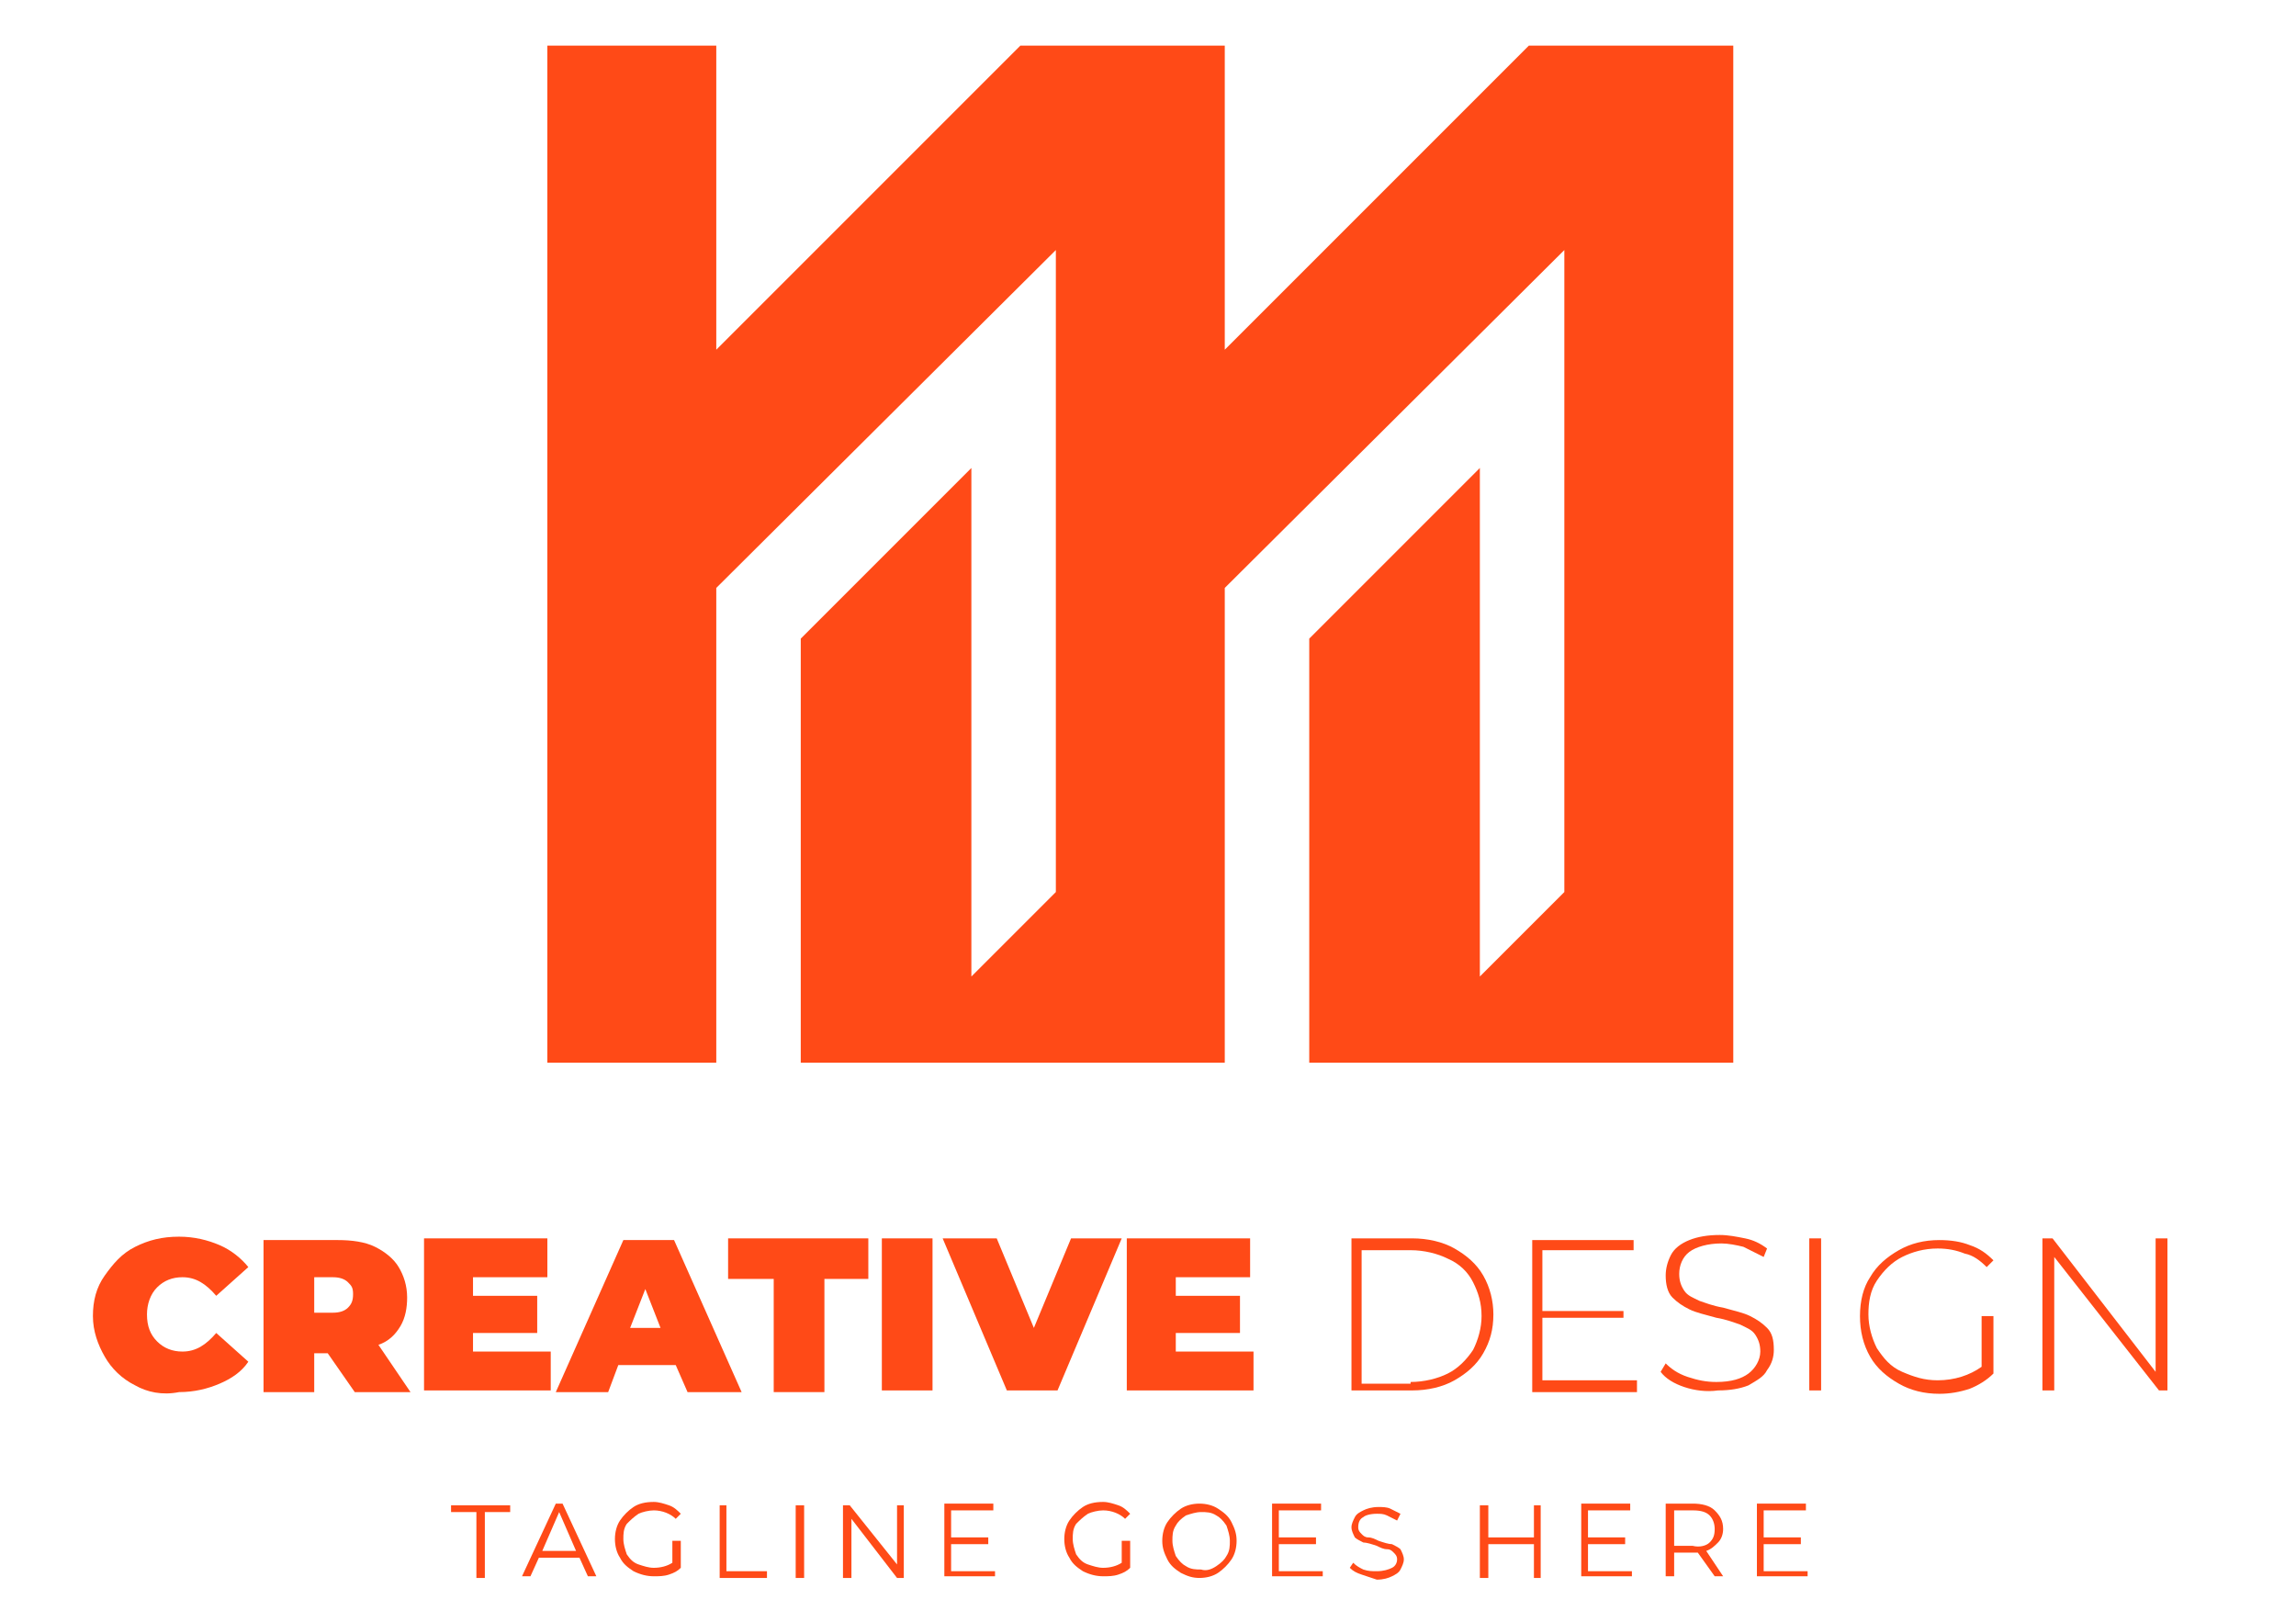
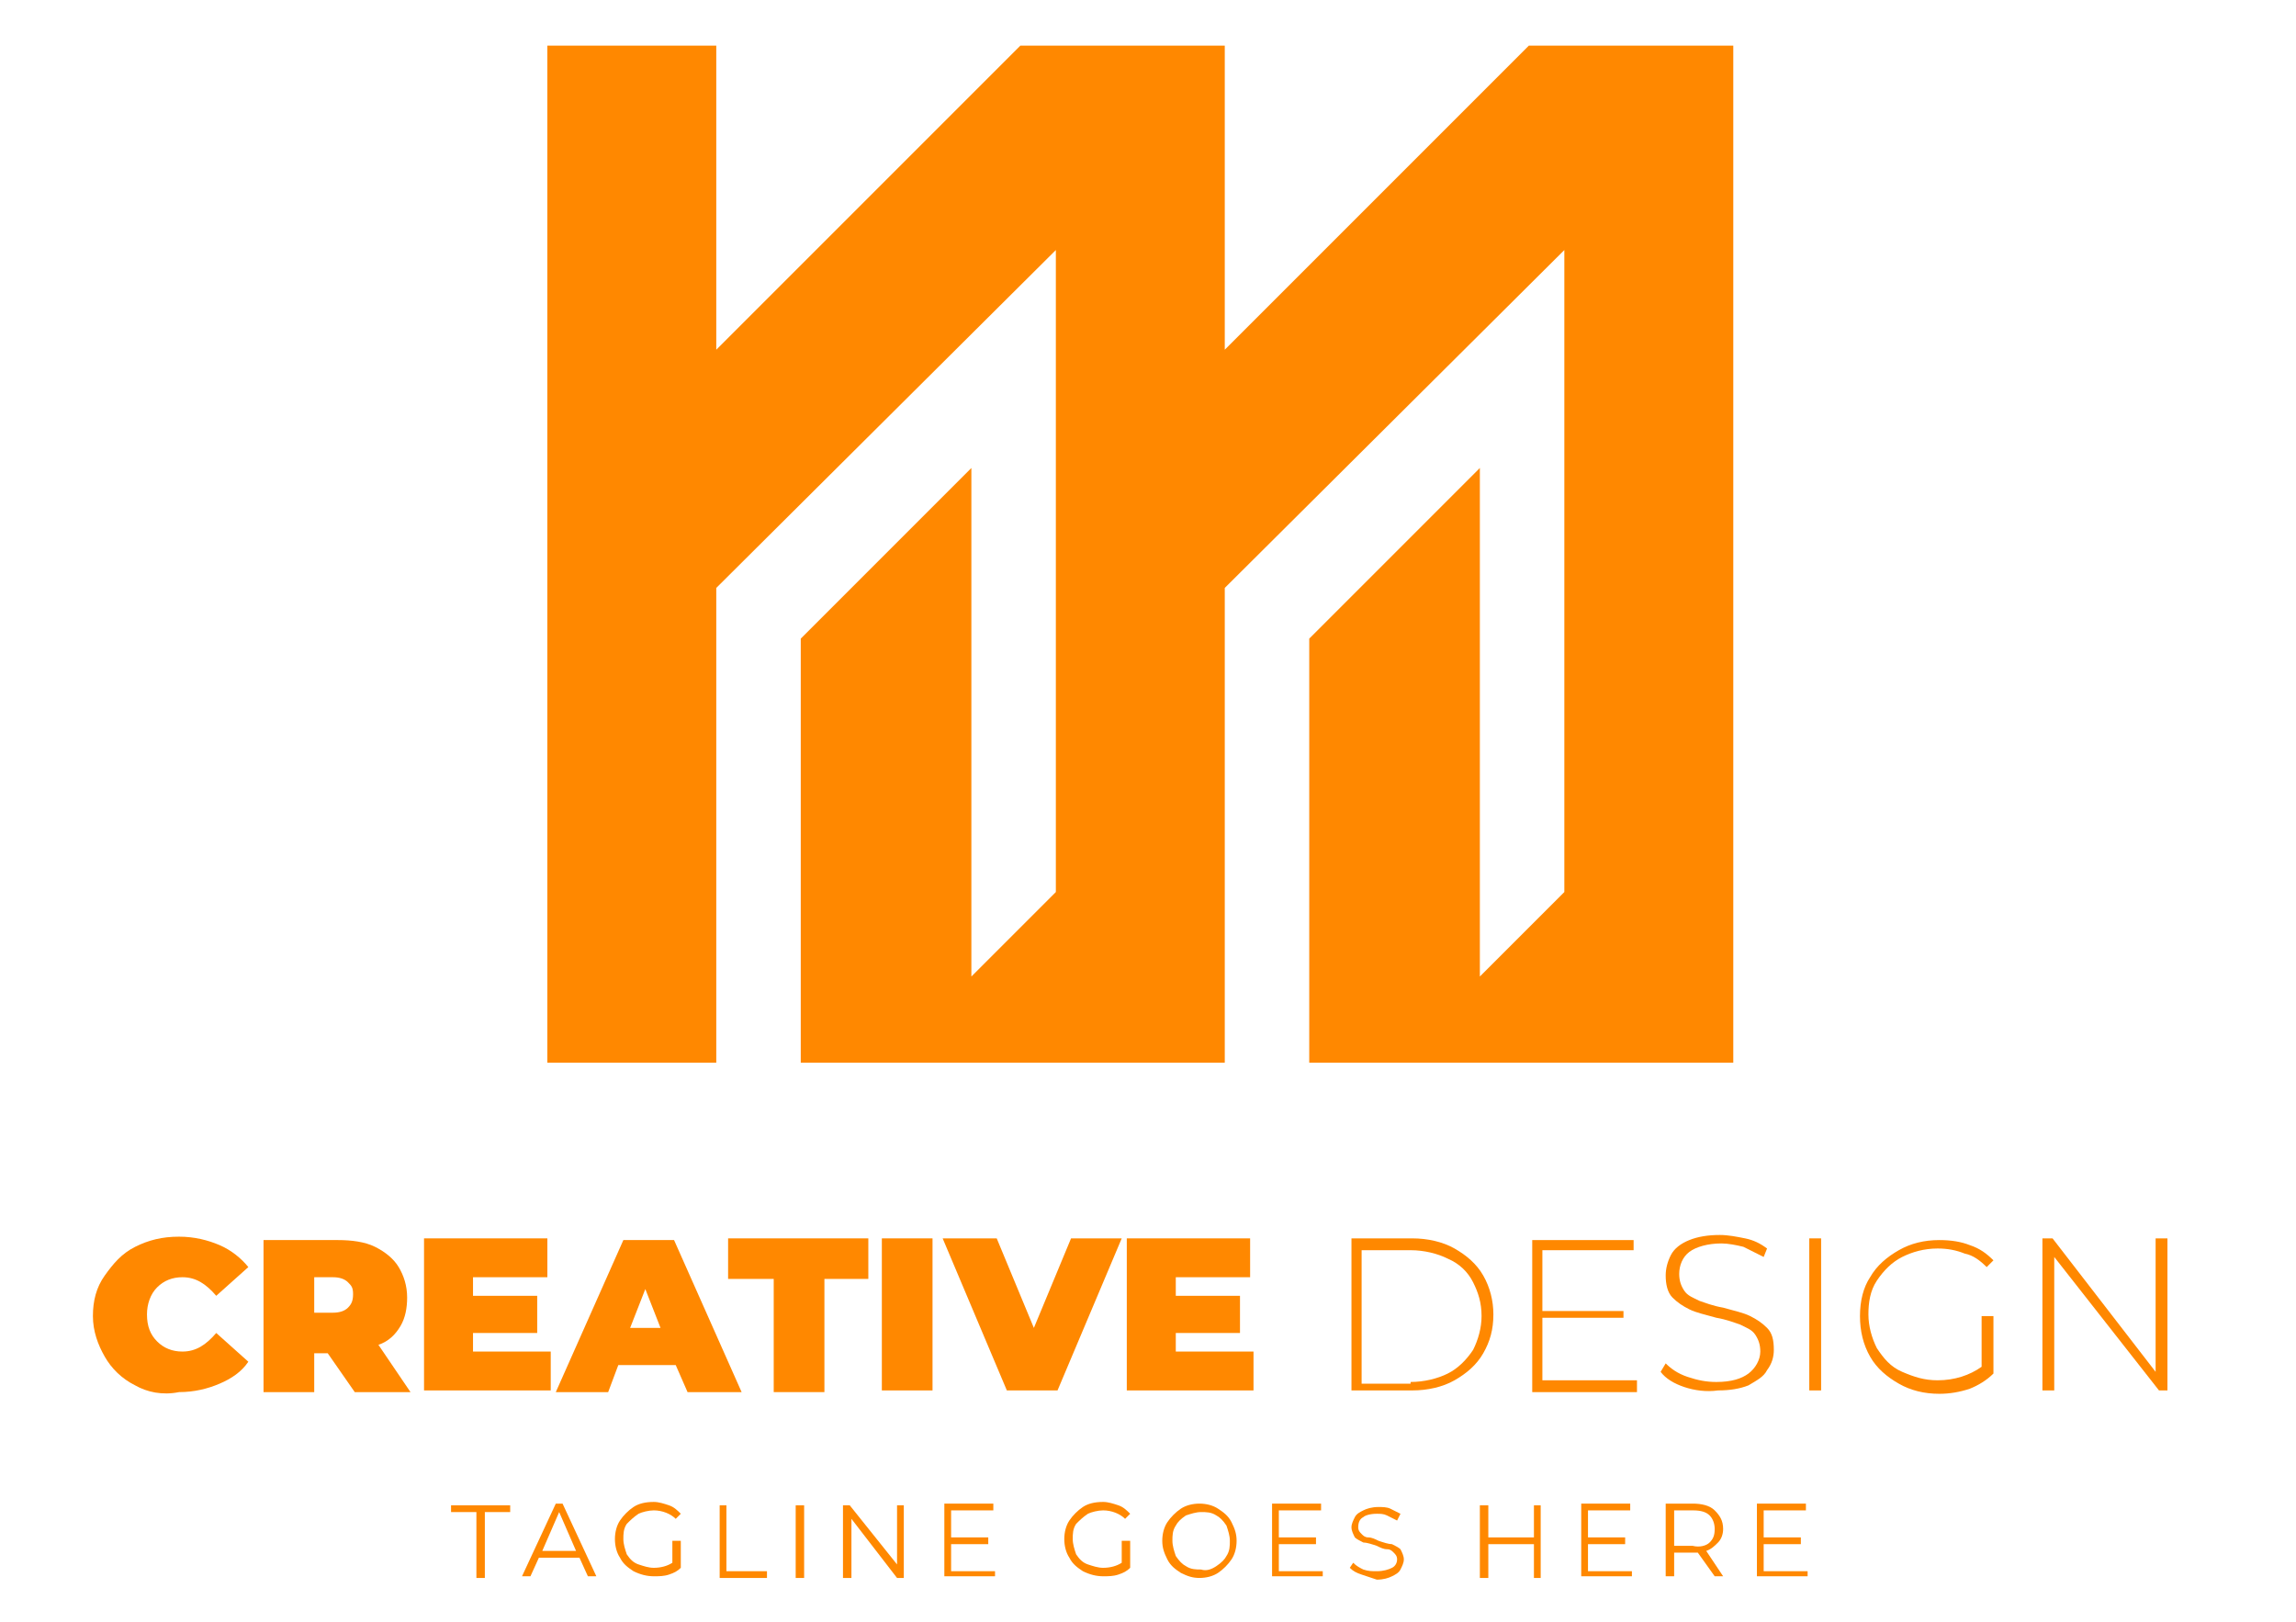
<svg xmlns="http://www.w3.org/2000/svg" width="126" height="89" viewBox="0 0 126 89" fill="none">
-   <path d="M83.901 2.503L67.213 19.19V2.503H55.996L39.308 19.19V2.503H30.037V58.313H39.308V32.262L57.943 13.721V48.95L53.307 53.585V25.68L43.944 35.044V58.313H67.213V32.262L85.848 13.721V48.95L81.212 53.585V25.68L71.849 35.044V58.313H95.119V2.503H83.901Z" fill="#FF4A17" />
-   <path d="M7.417 76.021C6.675 75.65 6.119 75.094 5.748 74.445C5.377 73.796 5.099 73.054 5.099 72.22C5.099 71.385 5.284 70.644 5.748 69.995C6.211 69.346 6.675 68.789 7.417 68.419C8.158 68.048 8.9 67.862 9.827 67.862C10.661 67.862 11.403 68.048 12.052 68.326C12.701 68.604 13.257 69.067 13.628 69.531L11.867 71.107C11.31 70.458 10.754 70.087 10.012 70.087C9.456 70.087 8.993 70.273 8.622 70.644C8.251 71.014 8.066 71.571 8.066 72.127C8.066 72.776 8.251 73.239 8.622 73.61C8.993 73.981 9.456 74.166 10.012 74.166C10.754 74.166 11.31 73.796 11.867 73.147L13.628 74.723C13.257 75.279 12.701 75.65 12.052 75.928C11.403 76.206 10.661 76.391 9.827 76.391C8.9 76.577 8.066 76.391 7.417 76.021Z" fill="#FF4A17" />
-   <path d="M17.985 74.259H17.244V76.392H14.462V68.048H18.542C19.283 68.048 20.025 68.141 20.581 68.419C21.137 68.697 21.601 69.068 21.879 69.531C22.157 69.995 22.343 70.551 22.343 71.2C22.343 71.756 22.25 72.312 21.972 72.776C21.694 73.24 21.323 73.61 20.767 73.796L22.528 76.392H19.469L17.985 74.259ZM19.098 70.366C18.912 70.18 18.634 70.087 18.263 70.087H17.244V72.034H18.263C18.634 72.034 18.912 71.942 19.098 71.756C19.283 71.571 19.376 71.385 19.376 71.014C19.376 70.644 19.283 70.551 19.098 70.366Z" fill="#FF4A17" />
-   <path d="M30.223 74.166V76.299H23.27V67.955H30.038V70.087H25.958V71.107H29.481V73.147H25.958V74.166H30.223Z" fill="#FF4A17" />
-   <path d="M37.083 74.908H33.931L33.375 76.392H30.501L34.209 68.048H36.991L40.699 76.392H37.732L37.083 74.908ZM36.249 72.869L35.414 70.736L34.58 72.869H36.249Z" fill="#FF4A17" />
-   <path d="M42.368 70.18H39.957V67.955H47.652V70.18H45.242V76.391H42.46V70.18H42.368Z" fill="#FF4A17" />
-   <path d="M48.394 67.955H51.175V76.299H48.394V67.955Z" fill="#FF4A17" />
-   <path d="M61.558 67.955L58.035 76.299H55.254L51.731 67.955H54.698L56.737 72.869L58.777 67.955H61.558Z" fill="#FF4A17" />
-   <path d="M68.79 74.166V76.299H61.836V67.955H68.604V70.087H64.525V71.107H68.048V73.147H64.525V74.166H68.79Z" fill="#FF4A17" />
-   <path d="M74.166 67.955H77.504C78.338 67.955 79.173 68.141 79.822 68.511C80.471 68.882 81.027 69.346 81.398 69.995C81.769 70.644 81.954 71.385 81.954 72.127C81.954 72.961 81.769 73.61 81.398 74.259C81.027 74.908 80.471 75.372 79.822 75.743C79.173 76.113 78.338 76.299 77.504 76.299H74.166V67.955ZM77.411 75.835C78.153 75.835 78.895 75.65 79.451 75.372C80.007 75.094 80.471 74.63 80.841 74.074C81.12 73.518 81.305 72.869 81.305 72.22C81.305 71.478 81.12 70.922 80.841 70.365C80.563 69.809 80.1 69.346 79.451 69.068C78.895 68.79 78.153 68.604 77.411 68.604H74.723V75.928H77.411V75.835Z" fill="#FF4A17" />
-   <path d="M89.834 75.835V76.392H84.086V68.048H89.649V68.604H84.643V71.942H89.093V72.312H84.643V75.743H89.834V75.835Z" fill="#FF4A17" />
-   <path d="M92.43 76.113C91.874 75.928 91.41 75.65 91.132 75.279L91.41 74.815C91.689 75.094 92.059 75.372 92.616 75.557C93.172 75.742 93.635 75.835 94.192 75.835C95.026 75.835 95.582 75.65 95.953 75.372C96.324 75.094 96.602 74.63 96.602 74.166C96.602 73.796 96.509 73.517 96.324 73.239C96.139 72.961 95.86 72.868 95.49 72.683C95.212 72.59 94.748 72.405 94.192 72.312C93.543 72.127 93.079 72.034 92.708 71.849C92.338 71.663 92.059 71.478 91.781 71.2C91.503 70.922 91.41 70.458 91.41 69.995C91.41 69.624 91.503 69.253 91.689 68.882C91.874 68.511 92.245 68.233 92.708 68.048C93.172 67.862 93.728 67.769 94.377 67.769C94.841 67.769 95.304 67.862 95.768 67.955C96.231 68.048 96.602 68.233 96.973 68.511L96.787 68.975C96.417 68.789 96.046 68.604 95.675 68.418C95.304 68.326 94.841 68.233 94.47 68.233C93.728 68.233 93.079 68.418 92.708 68.697C92.338 68.975 92.152 69.438 92.152 69.902C92.152 70.273 92.245 70.551 92.43 70.829C92.616 71.107 92.894 71.2 93.265 71.385C93.543 71.478 94.006 71.663 94.562 71.756C95.212 71.941 95.675 72.034 96.046 72.219C96.417 72.405 96.695 72.59 96.973 72.868C97.251 73.147 97.344 73.517 97.344 74.074C97.344 74.445 97.251 74.815 96.973 75.186C96.787 75.557 96.417 75.742 95.953 76.021C95.49 76.206 94.933 76.299 94.284 76.299C93.635 76.391 92.987 76.299 92.43 76.113Z" fill="#FF4A17" />
-   <path d="M99.29 67.955H99.939V76.299H99.29V67.955Z" fill="#FF4A17" />
-   <path d="M108.839 72.22H109.396V75.372C109.025 75.743 108.561 76.021 108.098 76.206C107.542 76.392 106.985 76.484 106.429 76.484C105.595 76.484 104.853 76.299 104.204 75.928C103.555 75.557 102.999 75.094 102.628 74.445C102.257 73.796 102.072 73.054 102.072 72.22C102.072 71.385 102.257 70.644 102.628 70.087C102.999 69.439 103.555 68.975 104.204 68.604C104.853 68.233 105.595 68.048 106.429 68.048C107.078 68.048 107.634 68.141 108.098 68.326C108.654 68.511 109.025 68.79 109.396 69.16L109.025 69.531C108.654 69.16 108.283 68.882 107.82 68.79C107.356 68.604 106.893 68.511 106.336 68.511C105.595 68.511 104.946 68.697 104.389 68.975C103.833 69.253 103.37 69.717 102.999 70.273C102.628 70.829 102.535 71.478 102.535 72.127C102.535 72.776 102.721 73.425 102.999 73.981C103.37 74.537 103.741 75.001 104.389 75.279C105.038 75.557 105.595 75.743 106.336 75.743C107.263 75.743 108.098 75.465 108.747 75.001V72.22H108.839Z" fill="#FF4A17" />
-   <path d="M118.945 67.955V76.299H118.481L112.733 68.975V76.299H112.084V67.955H112.64L118.296 75.279V67.955H118.945Z" fill="#FF4A17" />
-   <path d="M26.144 82.974H24.753V82.603H27.998V82.974H26.607V86.59H26.144V82.974Z" fill="#FF4A17" />
-   <path d="M31.799 85.477H29.574L29.11 86.497H28.647L30.501 82.51H30.872L32.726 86.497H32.262L31.799 85.477ZM31.613 85.106L30.686 82.974L29.759 85.106H31.613Z" fill="#FF4A17" />
-   <path d="M36.99 84.55H37.361V86.033C37.176 86.219 36.99 86.311 36.712 86.404C36.434 86.497 36.156 86.497 35.878 86.497C35.507 86.497 35.136 86.404 34.765 86.219C34.487 86.033 34.209 85.848 34.024 85.477C33.838 85.199 33.746 84.828 33.746 84.457C33.746 84.086 33.838 83.715 34.024 83.437C34.209 83.159 34.487 82.881 34.765 82.696C35.044 82.51 35.414 82.418 35.878 82.418C36.156 82.418 36.434 82.51 36.712 82.603C36.99 82.696 37.176 82.881 37.361 83.066L37.083 83.345C36.805 83.066 36.341 82.881 35.878 82.881C35.6 82.881 35.229 82.974 35.044 83.066C34.765 83.252 34.58 83.437 34.395 83.623C34.209 83.901 34.209 84.179 34.209 84.457C34.209 84.735 34.302 85.013 34.395 85.291C34.58 85.57 34.765 85.755 35.044 85.848C35.322 85.94 35.6 86.033 35.878 86.033C36.249 86.033 36.62 85.94 36.898 85.755V84.55H36.99Z" fill="#FF4A17" />
-   <path d="M39.494 82.603H39.864V86.219H42.09V86.59H39.494V82.603Z" fill="#FF4A17" />
-   <path d="M43.666 82.603H44.129V86.59H43.666V82.603Z" fill="#FF4A17" />
-   <path d="M49.599 82.603V86.59H49.228L46.725 83.345V86.59H46.261V82.603H46.632L49.228 85.848V82.603H49.599Z" fill="#FF4A17" />
-   <path d="M54.605 86.126V86.497H51.824V82.51H54.512V82.881H52.195V84.364H54.234V84.735H52.195V86.219H54.605V86.126Z" fill="#FF4A17" />
-   <path d="M61.651 84.55H62.022V86.033C61.836 86.219 61.651 86.311 61.373 86.404C61.094 86.497 60.816 86.497 60.538 86.497C60.167 86.497 59.797 86.404 59.426 86.219C59.148 86.033 58.87 85.848 58.684 85.477C58.499 85.199 58.406 84.828 58.406 84.457C58.406 84.086 58.499 83.715 58.684 83.437C58.87 83.159 59.148 82.881 59.426 82.696C59.704 82.51 60.075 82.418 60.538 82.418C60.816 82.418 61.094 82.51 61.373 82.603C61.651 82.696 61.836 82.881 62.022 83.066L61.743 83.345C61.465 83.066 61.002 82.881 60.538 82.881C60.26 82.881 59.889 82.974 59.704 83.066C59.426 83.252 59.24 83.437 59.055 83.623C58.87 83.901 58.87 84.179 58.87 84.457C58.87 84.735 58.962 85.013 59.055 85.291C59.24 85.57 59.426 85.755 59.704 85.848C59.982 85.94 60.26 86.033 60.538 86.033C60.909 86.033 61.28 85.94 61.558 85.755V84.55H61.651Z" fill="#FF4A17" />
-   <path d="M64.803 86.311C64.525 86.126 64.247 85.941 64.061 85.57C63.876 85.199 63.783 84.921 63.783 84.55C63.783 84.179 63.876 83.808 64.061 83.53C64.247 83.252 64.525 82.974 64.803 82.788C65.081 82.603 65.452 82.51 65.823 82.51C66.194 82.51 66.564 82.603 66.843 82.788C67.121 82.974 67.399 83.159 67.584 83.53C67.77 83.901 67.862 84.179 67.862 84.55C67.862 84.921 67.77 85.291 67.584 85.57C67.399 85.848 67.121 86.126 66.843 86.311C66.564 86.497 66.194 86.589 65.823 86.589C65.452 86.589 65.174 86.497 64.803 86.311ZM66.75 85.941C67.028 85.755 67.213 85.57 67.306 85.384C67.492 85.106 67.492 84.828 67.492 84.55C67.492 84.272 67.399 83.994 67.306 83.716C67.121 83.437 66.935 83.252 66.75 83.159C66.472 82.974 66.194 82.974 65.915 82.974C65.637 82.974 65.359 83.067 65.081 83.159C64.803 83.345 64.618 83.53 64.525 83.716C64.339 83.994 64.34 84.272 64.34 84.55C64.34 84.828 64.432 85.106 64.525 85.384C64.71 85.662 64.896 85.848 65.081 85.941C65.359 86.126 65.637 86.126 65.915 86.126C66.194 86.219 66.472 86.126 66.75 85.941Z" fill="#FF4A17" />
-   <path d="M72.59 86.126V86.497H69.809V82.51H72.498V82.881H70.18V84.364H72.219V84.735H70.18V86.219H72.59V86.126Z" fill="#FF4A17" />
-   <path d="M74.723 86.404C74.445 86.311 74.259 86.219 74.074 86.033L74.259 85.755C74.445 85.941 74.63 86.033 74.815 86.126C75.094 86.219 75.279 86.219 75.557 86.219C75.928 86.219 76.206 86.126 76.391 86.033C76.577 85.941 76.67 85.755 76.67 85.57C76.67 85.384 76.577 85.292 76.484 85.199C76.391 85.106 76.299 85.013 76.113 85.013C75.928 85.013 75.743 84.921 75.557 84.828C75.279 84.735 75.001 84.643 74.815 84.643C74.63 84.55 74.445 84.457 74.352 84.365C74.259 84.179 74.166 83.994 74.166 83.808C74.166 83.623 74.259 83.438 74.352 83.252C74.445 83.067 74.63 82.974 74.815 82.881C75.001 82.788 75.279 82.696 75.65 82.696C75.835 82.696 76.113 82.696 76.299 82.788C76.484 82.881 76.67 82.974 76.855 83.067L76.67 83.438C76.484 83.345 76.299 83.252 76.113 83.159C75.928 83.067 75.743 83.067 75.557 83.067C75.186 83.067 74.908 83.159 74.815 83.252C74.63 83.345 74.537 83.53 74.537 83.808C74.537 83.994 74.63 84.086 74.723 84.179C74.815 84.272 74.908 84.365 75.094 84.365C75.279 84.365 75.464 84.457 75.65 84.55C75.928 84.643 76.206 84.735 76.391 84.735C76.577 84.828 76.762 84.921 76.855 85.013C76.948 85.199 77.04 85.384 77.04 85.57C77.04 85.755 76.948 85.941 76.855 86.126C76.762 86.311 76.577 86.404 76.391 86.497C76.206 86.59 75.928 86.682 75.557 86.682C75.279 86.59 75.001 86.497 74.723 86.404Z" fill="#FF4A17" />
-   <path d="M84.55 82.603V86.59H84.179V84.735H81.676V86.59H81.212V82.603H81.676V84.365H84.179V82.603H84.55Z" fill="#FF4A17" />
-   <path d="M89.556 86.126V86.497H86.775V82.51H89.463V82.881H87.146V84.364H89.185V84.735H87.146V86.219H89.556V86.126Z" fill="#FF4A17" />
-   <path d="M94.099 86.497L93.172 85.199C93.079 85.199 92.986 85.199 92.894 85.199H91.874V86.497H91.41V82.51H92.894C93.357 82.51 93.821 82.603 94.099 82.881C94.377 83.159 94.562 83.437 94.562 83.901C94.562 84.179 94.469 84.457 94.284 84.642C94.099 84.828 93.913 85.013 93.635 85.106L94.562 86.497H94.099ZM93.821 84.642C94.006 84.457 94.099 84.272 94.099 83.901C94.099 83.623 94.006 83.345 93.821 83.159C93.635 82.974 93.357 82.881 92.894 82.881H91.874V84.828H92.894C93.264 84.921 93.635 84.828 93.821 84.642Z" fill="#FF4A17" />
-   <path d="M99.198 86.126V86.497H96.416V82.51H99.105V82.881H96.787V84.364H98.827V84.735H96.787V86.219H99.198V86.126Z" fill="#FF4A17" />
+   <path d="M83.901 2.503L67.213 19.19V2.503H55.996L39.308 19.19V2.503H30.037V58.313H39.308V32.262L57.943 13.721V48.95L53.307 53.585V25.68L43.944 35.044V58.313H67.213V32.262L85.848 13.721V48.95L81.212 53.585V25.68L71.849 35.044V58.313H95.119V2.503H83.901Z" fill="#FF8800" />
+   <path d="M7.417 76.021C6.675 75.65 6.119 75.094 5.748 74.445C5.377 73.796 5.099 73.054 5.099 72.22C5.099 71.385 5.284 70.644 5.748 69.995C6.211 69.346 6.675 68.789 7.417 68.419C8.158 68.048 8.9 67.862 9.827 67.862C10.661 67.862 11.403 68.048 12.052 68.326C12.701 68.604 13.257 69.067 13.628 69.531L11.867 71.107C11.31 70.458 10.754 70.087 10.012 70.087C9.456 70.087 8.993 70.273 8.622 70.644C8.251 71.014 8.066 71.571 8.066 72.127C8.066 72.776 8.251 73.239 8.622 73.61C8.993 73.981 9.456 74.166 10.012 74.166C10.754 74.166 11.31 73.796 11.867 73.147L13.628 74.723C13.257 75.279 12.701 75.65 12.052 75.928C11.403 76.206 10.661 76.391 9.827 76.391C8.9 76.577 8.066 76.391 7.417 76.021Z" fill="#FF8800" />
+   <path d="M17.985 74.259H17.244V76.392H14.462V68.048H18.542C19.283 68.048 20.025 68.141 20.581 68.419C21.137 68.697 21.601 69.068 21.879 69.531C22.157 69.995 22.343 70.551 22.343 71.2C22.343 71.756 22.25 72.312 21.972 72.776C21.694 73.24 21.323 73.61 20.767 73.796L22.528 76.392H19.469L17.985 74.259ZM19.098 70.366C18.912 70.18 18.634 70.087 18.263 70.087H17.244V72.034H18.263C18.634 72.034 18.912 71.942 19.098 71.756C19.283 71.571 19.376 71.385 19.376 71.014C19.376 70.644 19.283 70.551 19.098 70.366Z" fill="#FF8800" />
+   <path d="M30.223 74.166V76.299H23.27V67.955H30.038V70.087H25.958V71.107H29.481V73.147H25.958V74.166H30.223Z" fill="#FF8800" />
+   <path d="M37.083 74.908H33.931L33.375 76.392H30.501L34.209 68.048H36.991L40.699 76.392H37.732L37.083 74.908ZM36.249 72.869L35.414 70.736L34.58 72.869H36.249Z" fill="#FF8800" />
+   <path d="M42.368 70.18H39.957V67.955H47.652V70.18H45.242V76.391H42.46V70.18H42.368Z" fill="#FF8800" />
+   <path d="M48.394 67.955H51.175V76.299H48.394V67.955Z" fill="#FF8800" />
+   <path d="M61.558 67.955L58.035 76.299H55.254L51.731 67.955H54.698L56.737 72.869L58.777 67.955H61.558Z" fill="#FF8800" />
+   <path d="M68.79 74.166V76.299H61.836V67.955H68.604V70.087H64.525V71.107H68.048V73.147H64.525V74.166H68.79Z" fill="#FF8800" />
+   <path d="M74.166 67.955H77.504C78.338 67.955 79.173 68.141 79.822 68.511C80.471 68.882 81.027 69.346 81.398 69.995C81.769 70.644 81.954 71.385 81.954 72.127C81.954 72.961 81.769 73.61 81.398 74.259C81.027 74.908 80.471 75.372 79.822 75.743C79.173 76.113 78.338 76.299 77.504 76.299H74.166V67.955ZM77.411 75.835C78.153 75.835 78.895 75.65 79.451 75.372C80.007 75.094 80.471 74.63 80.841 74.074C81.12 73.518 81.305 72.869 81.305 72.22C81.305 71.478 81.12 70.922 80.841 70.365C80.563 69.809 80.1 69.346 79.451 69.068C78.895 68.79 78.153 68.604 77.411 68.604H74.723V75.928H77.411V75.835Z" fill="#FF8800" />
+   <path d="M89.834 75.835V76.392H84.086V68.048H89.649V68.604H84.643V71.942H89.093V72.312H84.643V75.743H89.834V75.835Z" fill="#FF8800" />
+   <path d="M92.43 76.113C91.874 75.928 91.41 75.65 91.132 75.279L91.41 74.815C91.689 75.094 92.059 75.372 92.616 75.557C93.172 75.742 93.635 75.835 94.192 75.835C95.026 75.835 95.582 75.65 95.953 75.372C96.324 75.094 96.602 74.63 96.602 74.166C96.602 73.796 96.509 73.517 96.324 73.239C96.139 72.961 95.86 72.868 95.49 72.683C95.212 72.59 94.748 72.405 94.192 72.312C93.543 72.127 93.079 72.034 92.708 71.849C92.338 71.663 92.059 71.478 91.781 71.2C91.503 70.922 91.41 70.458 91.41 69.995C91.41 69.624 91.503 69.253 91.689 68.882C91.874 68.511 92.245 68.233 92.708 68.048C93.172 67.862 93.728 67.769 94.377 67.769C94.841 67.769 95.304 67.862 95.768 67.955C96.231 68.048 96.602 68.233 96.973 68.511L96.787 68.975C96.417 68.789 96.046 68.604 95.675 68.418C95.304 68.326 94.841 68.233 94.47 68.233C93.728 68.233 93.079 68.418 92.708 68.697C92.338 68.975 92.152 69.438 92.152 69.902C92.152 70.273 92.245 70.551 92.43 70.829C92.616 71.107 92.894 71.2 93.265 71.385C93.543 71.478 94.006 71.663 94.562 71.756C95.212 71.941 95.675 72.034 96.046 72.219C96.417 72.405 96.695 72.59 96.973 72.868C97.251 73.147 97.344 73.517 97.344 74.074C97.344 74.445 97.251 74.815 96.973 75.186C96.787 75.557 96.417 75.742 95.953 76.021C95.49 76.206 94.933 76.299 94.284 76.299C93.635 76.391 92.987 76.299 92.43 76.113Z" fill="#FF8800" />
+   <path d="M99.29 67.955H99.939V76.299H99.29V67.955Z" fill="#FF8800" />
+   <path d="M108.839 72.22H109.396V75.372C109.025 75.743 108.561 76.021 108.098 76.206C107.542 76.392 106.985 76.484 106.429 76.484C105.595 76.484 104.853 76.299 104.204 75.928C103.555 75.557 102.999 75.094 102.628 74.445C102.257 73.796 102.072 73.054 102.072 72.22C102.072 71.385 102.257 70.644 102.628 70.087C102.999 69.439 103.555 68.975 104.204 68.604C104.853 68.233 105.595 68.048 106.429 68.048C107.078 68.048 107.634 68.141 108.098 68.326C108.654 68.511 109.025 68.79 109.396 69.16L109.025 69.531C108.654 69.16 108.283 68.882 107.82 68.79C107.356 68.604 106.893 68.511 106.336 68.511C105.595 68.511 104.946 68.697 104.389 68.975C103.833 69.253 103.37 69.717 102.999 70.273C102.628 70.829 102.535 71.478 102.535 72.127C102.535 72.776 102.721 73.425 102.999 73.981C103.37 74.537 103.741 75.001 104.389 75.279C105.038 75.557 105.595 75.743 106.336 75.743C107.263 75.743 108.098 75.465 108.747 75.001V72.22H108.839Z" fill="#FF8800" />
+   <path d="M118.945 67.955V76.299H118.481L112.733 68.975V76.299H112.084V67.955H112.64L118.296 75.279V67.955H118.945Z" fill="#FF8800" />
+   <path d="M26.144 82.974H24.753V82.603H27.998V82.974H26.607V86.59H26.144V82.974Z" fill="#FF8800" />
+   <path d="M31.799 85.477H29.574L29.11 86.497H28.647L30.501 82.51H30.872L32.726 86.497H32.262L31.799 85.477ZM31.613 85.106L30.686 82.974L29.759 85.106H31.613Z" fill="#FF8800" />
+   <path d="M36.99 84.55H37.361V86.033C37.176 86.219 36.99 86.311 36.712 86.404C36.434 86.497 36.156 86.497 35.878 86.497C35.507 86.497 35.136 86.404 34.765 86.219C34.487 86.033 34.209 85.848 34.024 85.477C33.838 85.199 33.746 84.828 33.746 84.457C33.746 84.086 33.838 83.715 34.024 83.437C34.209 83.159 34.487 82.881 34.765 82.696C35.044 82.51 35.414 82.418 35.878 82.418C36.156 82.418 36.434 82.51 36.712 82.603C36.99 82.696 37.176 82.881 37.361 83.066L37.083 83.345C36.805 83.066 36.341 82.881 35.878 82.881C35.6 82.881 35.229 82.974 35.044 83.066C34.765 83.252 34.58 83.437 34.395 83.623C34.209 83.901 34.209 84.179 34.209 84.457C34.209 84.735 34.302 85.013 34.395 85.291C34.58 85.57 34.765 85.755 35.044 85.848C35.322 85.94 35.6 86.033 35.878 86.033C36.249 86.033 36.62 85.94 36.898 85.755V84.55H36.99Z" fill="#FF8800" />
+   <path d="M39.494 82.603H39.864V86.219H42.09V86.59H39.494V82.603Z" fill="#FF8800" />
+   <path d="M43.666 82.603H44.129V86.59H43.666V82.603Z" fill="#FF8800" />
+   <path d="M49.599 82.603V86.59H49.228L46.725 83.345V86.59H46.261V82.603H46.632L49.228 85.848V82.603H49.599Z" fill="#FF8800" />
+   <path d="M54.605 86.126V86.497H51.824V82.51H54.512V82.881H52.195V84.364H54.234V84.735H52.195V86.219H54.605V86.126Z" fill="#FF8800" />
+   <path d="M61.651 84.55H62.022V86.033C61.836 86.219 61.651 86.311 61.373 86.404C61.094 86.497 60.816 86.497 60.538 86.497C60.167 86.497 59.797 86.404 59.426 86.219C59.148 86.033 58.87 85.848 58.684 85.477C58.499 85.199 58.406 84.828 58.406 84.457C58.406 84.086 58.499 83.715 58.684 83.437C58.87 83.159 59.148 82.881 59.426 82.696C59.704 82.51 60.075 82.418 60.538 82.418C60.816 82.418 61.094 82.51 61.373 82.603C61.651 82.696 61.836 82.881 62.022 83.066L61.743 83.345C61.465 83.066 61.002 82.881 60.538 82.881C60.26 82.881 59.889 82.974 59.704 83.066C59.426 83.252 59.24 83.437 59.055 83.623C58.87 83.901 58.87 84.179 58.87 84.457C58.87 84.735 58.962 85.013 59.055 85.291C59.24 85.57 59.426 85.755 59.704 85.848C59.982 85.94 60.26 86.033 60.538 86.033C60.909 86.033 61.28 85.94 61.558 85.755V84.55H61.651Z" fill="#FF8800" />
+   <path d="M64.803 86.311C64.525 86.126 64.247 85.941 64.061 85.57C63.876 85.199 63.783 84.921 63.783 84.55C63.783 84.179 63.876 83.808 64.061 83.53C64.247 83.252 64.525 82.974 64.803 82.788C65.081 82.603 65.452 82.51 65.823 82.51C66.194 82.51 66.564 82.603 66.843 82.788C67.121 82.974 67.399 83.159 67.584 83.53C67.77 83.901 67.862 84.179 67.862 84.55C67.862 84.921 67.77 85.291 67.584 85.57C67.399 85.848 67.121 86.126 66.843 86.311C66.564 86.497 66.194 86.589 65.823 86.589C65.452 86.589 65.174 86.497 64.803 86.311ZM66.75 85.941C67.028 85.755 67.213 85.57 67.306 85.384C67.492 85.106 67.492 84.828 67.492 84.55C67.492 84.272 67.399 83.994 67.306 83.716C67.121 83.437 66.935 83.252 66.75 83.159C66.472 82.974 66.194 82.974 65.915 82.974C65.637 82.974 65.359 83.067 65.081 83.159C64.803 83.345 64.618 83.53 64.525 83.716C64.339 83.994 64.34 84.272 64.34 84.55C64.34 84.828 64.432 85.106 64.525 85.384C64.71 85.662 64.896 85.848 65.081 85.941C65.359 86.126 65.637 86.126 65.915 86.126C66.194 86.219 66.472 86.126 66.75 85.941Z" fill="#FF8800" />
+   <path d="M72.59 86.126V86.497H69.809V82.51H72.498V82.881H70.18V84.364H72.219V84.735H70.18V86.219H72.59V86.126Z" fill="#FF8800" />
+   <path d="M74.723 86.404C74.445 86.311 74.259 86.219 74.074 86.033L74.259 85.755C74.445 85.941 74.63 86.033 74.815 86.126C75.094 86.219 75.279 86.219 75.557 86.219C75.928 86.219 76.206 86.126 76.391 86.033C76.577 85.941 76.67 85.755 76.67 85.57C76.67 85.384 76.577 85.292 76.484 85.199C76.391 85.106 76.299 85.013 76.113 85.013C75.928 85.013 75.743 84.921 75.557 84.828C75.279 84.735 75.001 84.643 74.815 84.643C74.63 84.55 74.445 84.457 74.352 84.365C74.259 84.179 74.166 83.994 74.166 83.808C74.166 83.623 74.259 83.438 74.352 83.252C74.445 83.067 74.63 82.974 74.815 82.881C75.001 82.788 75.279 82.696 75.65 82.696C75.835 82.696 76.113 82.696 76.299 82.788C76.484 82.881 76.67 82.974 76.855 83.067L76.67 83.438C76.484 83.345 76.299 83.252 76.113 83.159C75.928 83.067 75.743 83.067 75.557 83.067C75.186 83.067 74.908 83.159 74.815 83.252C74.63 83.345 74.537 83.53 74.537 83.808C74.537 83.994 74.63 84.086 74.723 84.179C74.815 84.272 74.908 84.365 75.094 84.365C75.279 84.365 75.464 84.457 75.65 84.55C75.928 84.643 76.206 84.735 76.391 84.735C76.577 84.828 76.762 84.921 76.855 85.013C76.948 85.199 77.04 85.384 77.04 85.57C77.04 85.755 76.948 85.941 76.855 86.126C76.762 86.311 76.577 86.404 76.391 86.497C76.206 86.59 75.928 86.682 75.557 86.682C75.279 86.59 75.001 86.497 74.723 86.404Z" fill="#FF8800" />
+   <path d="M84.55 82.603V86.59H84.179V84.735H81.676V86.59H81.212V82.603H81.676V84.365H84.179V82.603H84.55Z" fill="#FF8800" />
+   <path d="M89.556 86.126V86.497H86.775V82.51H89.463V82.881H87.146V84.364H89.185V84.735H87.146V86.219H89.556V86.126Z" fill="#FF8800" />
+   <path d="M94.099 86.497L93.172 85.199C93.079 85.199 92.986 85.199 92.894 85.199H91.874V86.497H91.41V82.51H92.894C93.357 82.51 93.821 82.603 94.099 82.881C94.377 83.159 94.562 83.437 94.562 83.901C94.562 84.179 94.469 84.457 94.284 84.642C94.099 84.828 93.913 85.013 93.635 85.106L94.562 86.497H94.099ZM93.821 84.642C94.006 84.457 94.099 84.272 94.099 83.901C94.099 83.623 94.006 83.345 93.821 83.159C93.635 82.974 93.357 82.881 92.894 82.881H91.874V84.828H92.894C93.264 84.921 93.635 84.828 93.821 84.642Z" fill="#FF8800" />
+   <path d="M99.198 86.126V86.497H96.416V82.51H99.105V82.881H96.787V84.364H98.827V84.735H96.787V86.219H99.198V86.126Z" fill="#FF8800" />
</svg>
